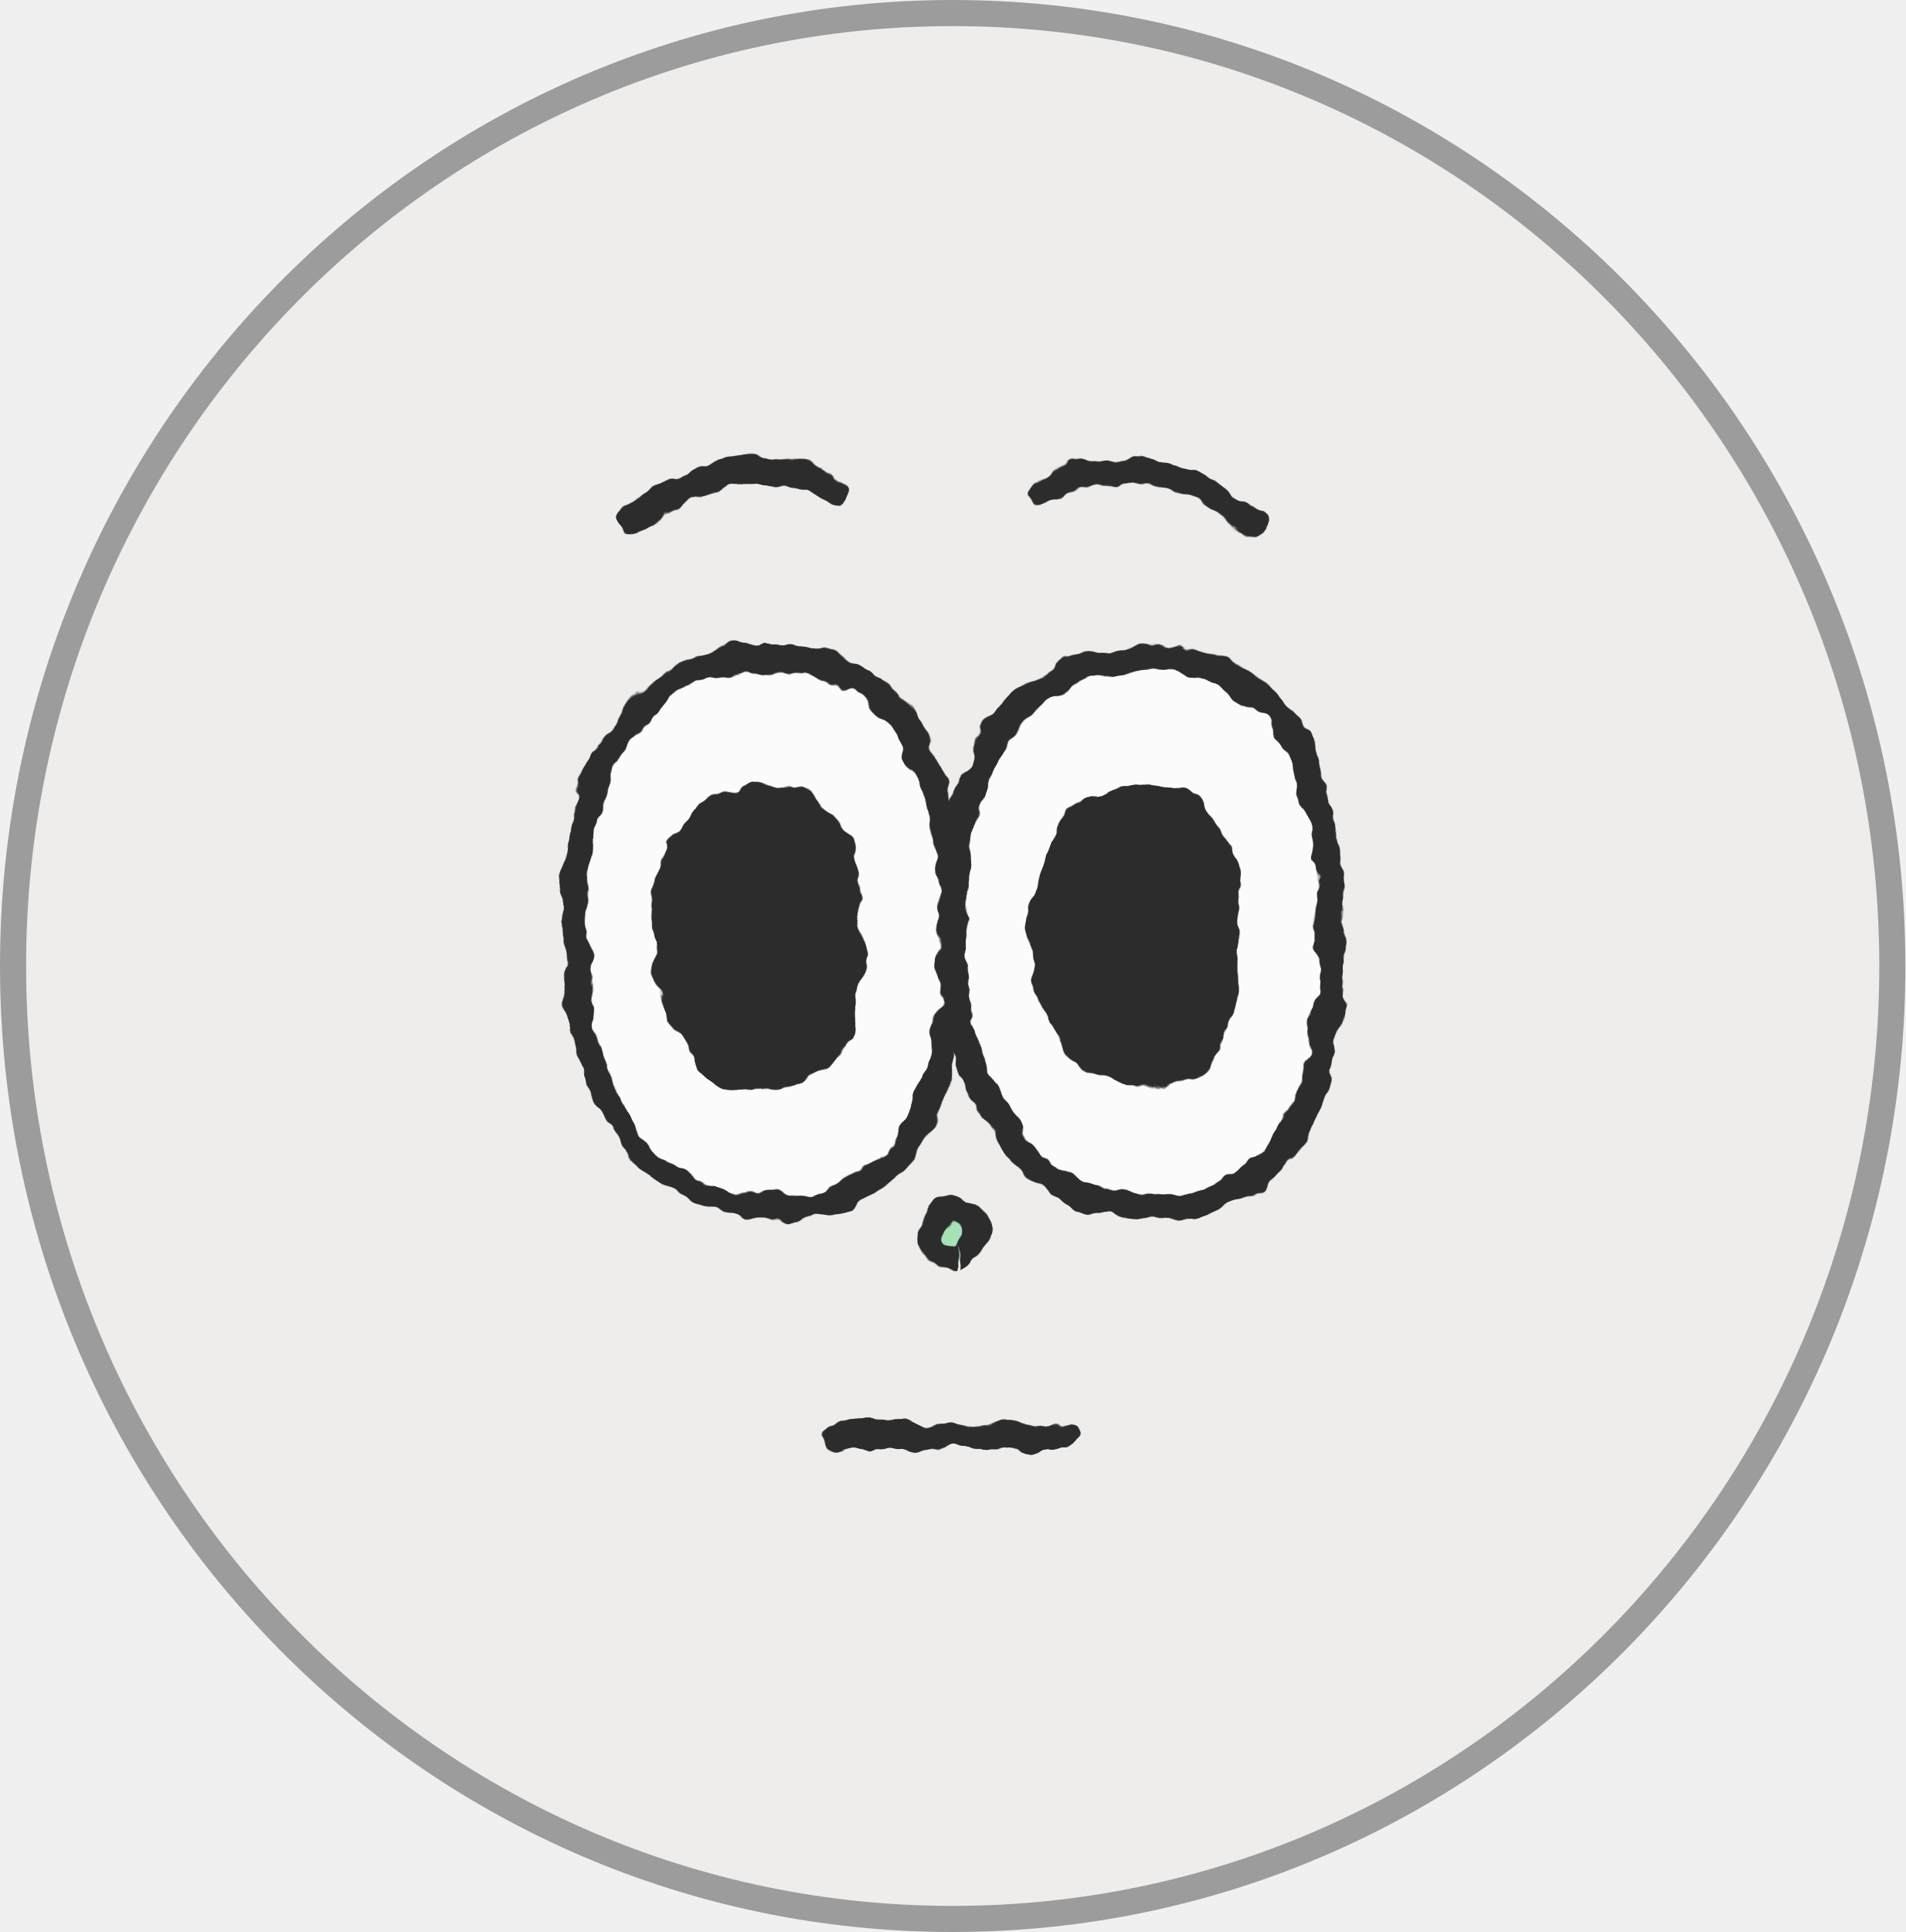
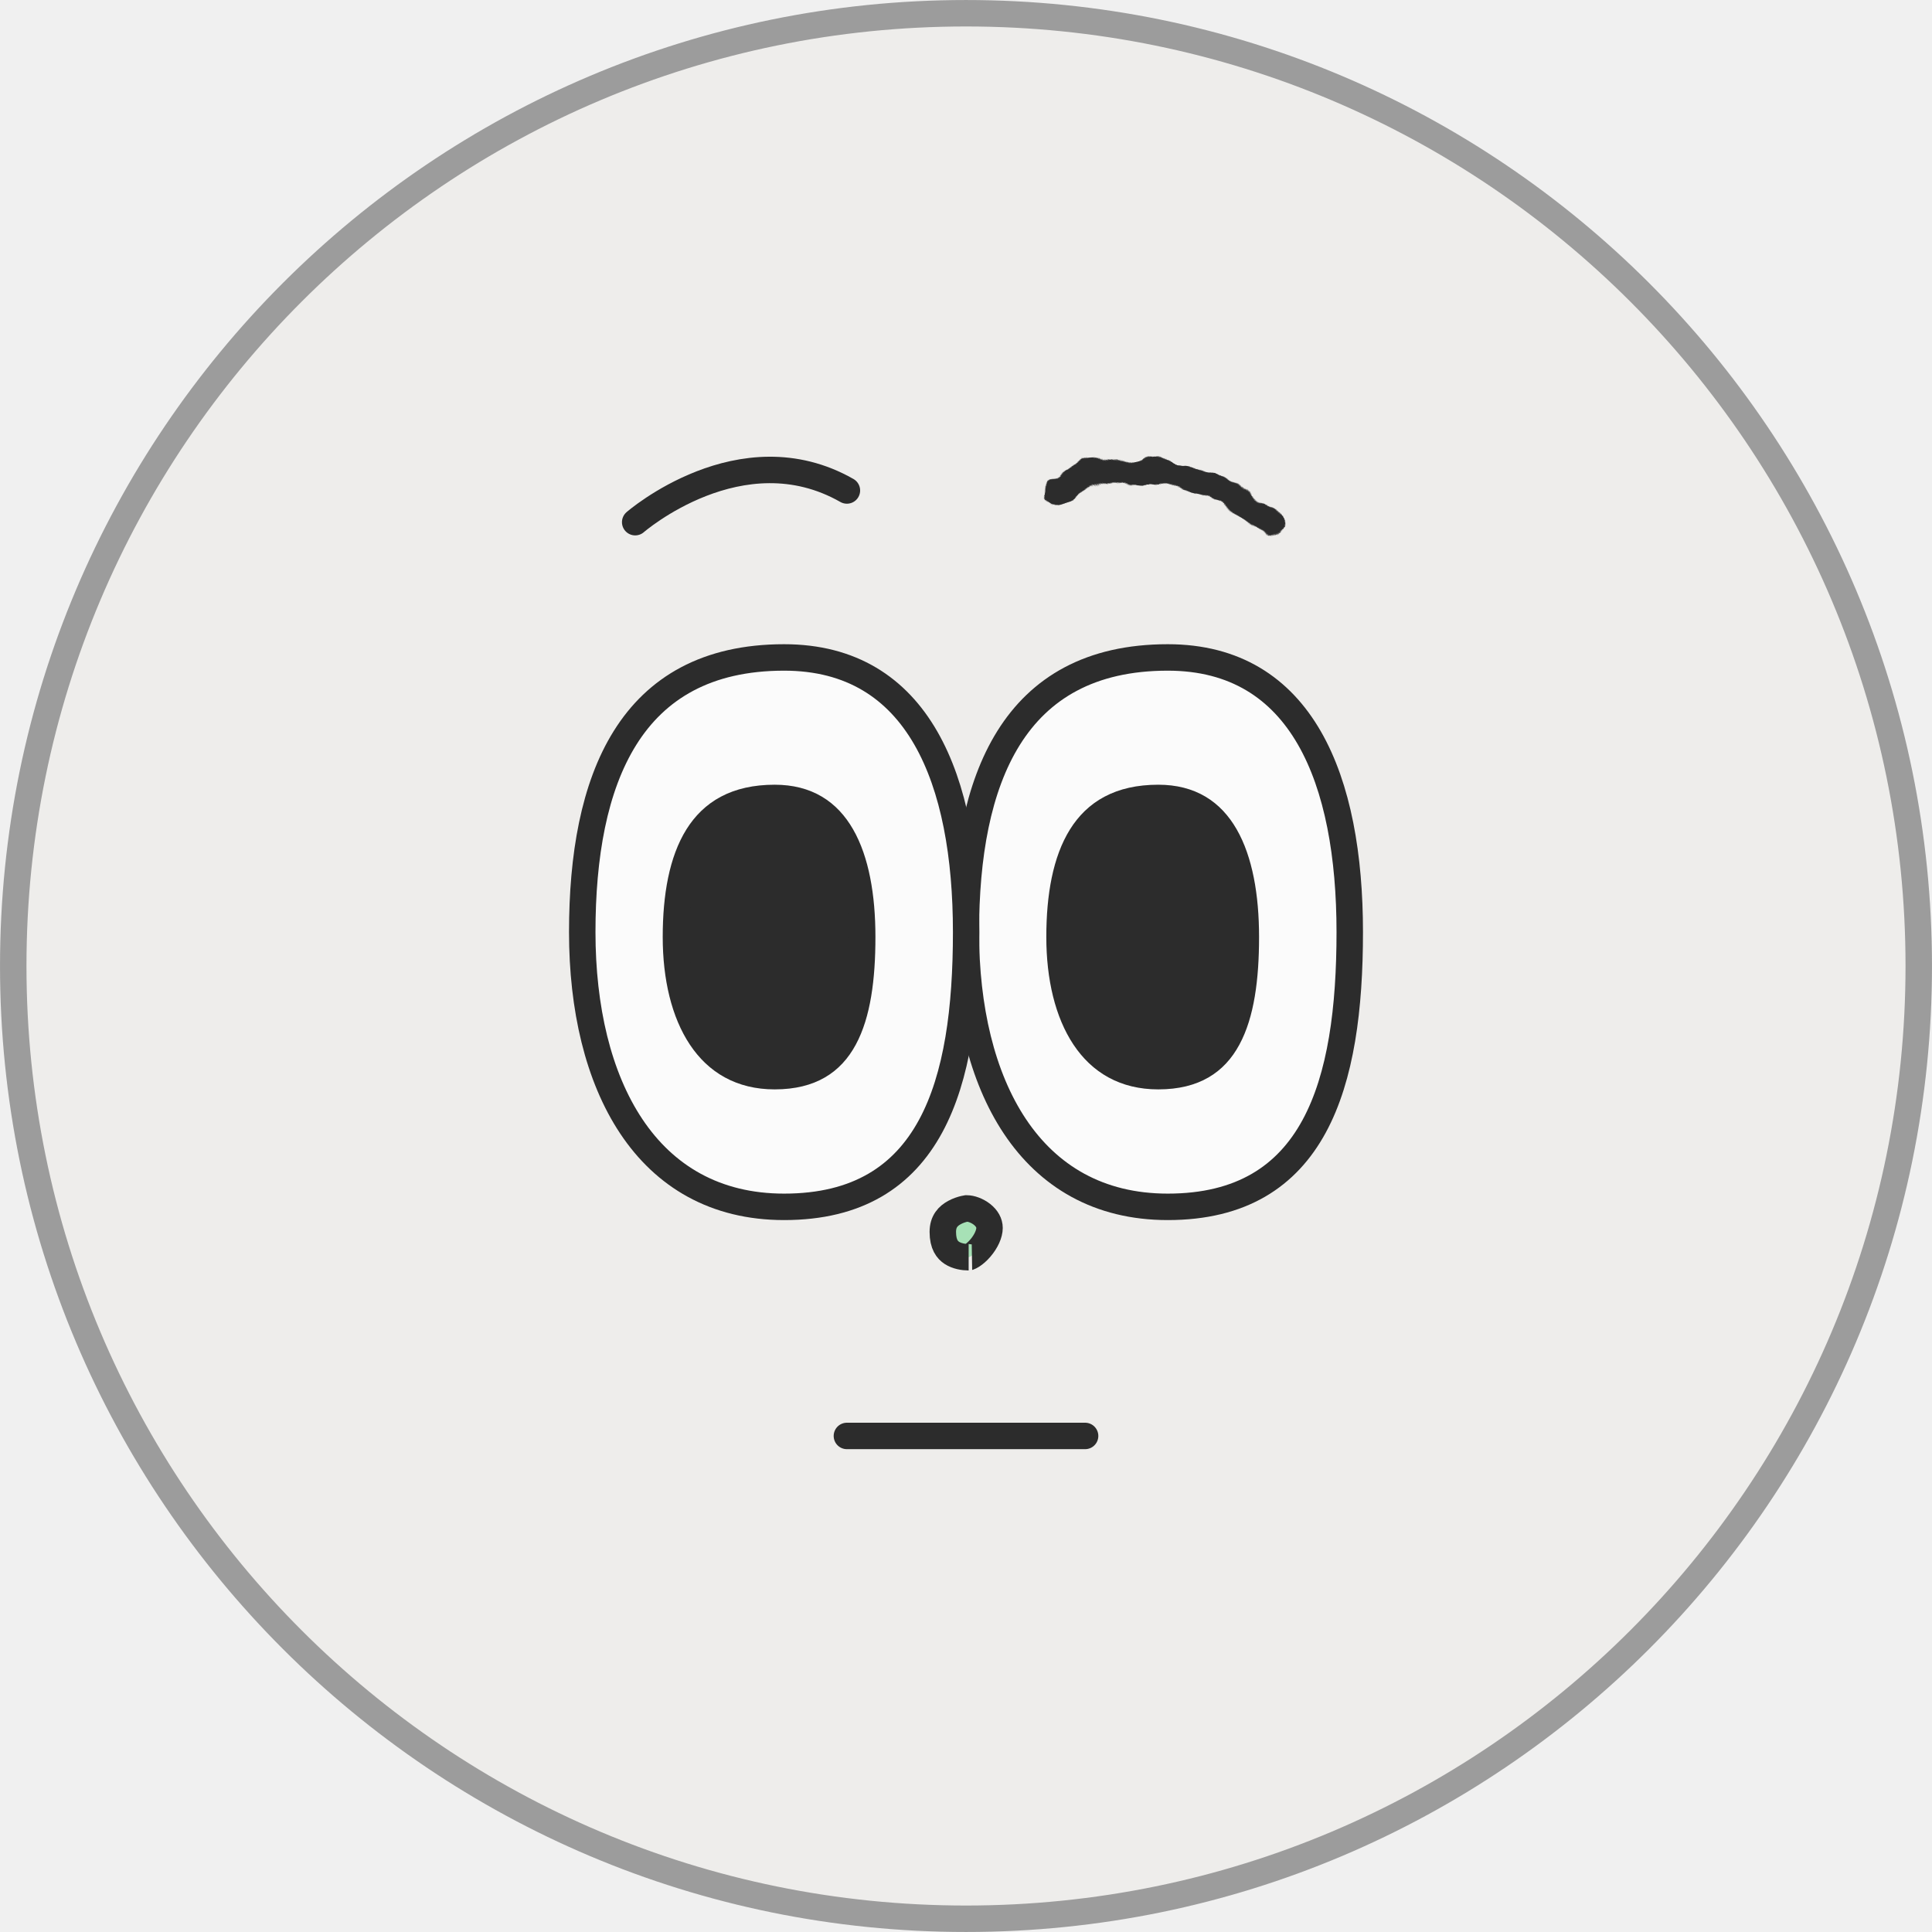
- <svg xmlns="http://www.w3.org/2000/svg" width="73" height="74" viewBox="0 0 73 74" fill="none">
+ <svg xmlns="http://www.w3.org/2000/svg" width="62" height="62" viewBox="0 0 62 62" fill="none">
  <g clip-path="url(#clip0_40000417_7820)">
-     <path d="M36.5 0.5C56.376 0.5 72.5 16.835 72.5 37C72.5 57.165 56.376 73.5 36.5 73.5C16.624 73.5 0.5 57.165 0.5 37C0.5 16.835 16.624 0.5 36.5 0.5Z" fill="#EEEDEB" stroke="#9C9C9C" />
+     <circle cx="31" cy="31" r="30.575" fill="#EEEDEB" stroke="#9C9C9C" stroke-width="0.849" />
+     <path d="M43.315 29.913C43.315 34.783 42.211 38.729 37.474 38.729C33.035 38.729 30.995 34.783 30.995 29.913C30.995 25.044 32.498 21.098 37.474 21.098C41.803 21.098 43.315 25.044 43.315 29.913Z" fill="#FBFBFB" stroke="#2C2C2C" stroke-width="0.849" stroke-miterlimit="10" />
+     <path d="M31.005 29.913C31.005 34.783 29.901 38.729 25.163 38.729C20.725 38.729 18.685 34.783 18.685 29.913C18.685 25.044 20.188 21.098 25.163 21.098C29.492 21.098 31.005 25.044 31.005 29.913Z" fill="#FBFBFB" stroke="#2C2C2C" stroke-width="0.849" stroke-miterlimit="10" />
+     <path d="M24.86 25.607C25.899 25.607 26.571 26.065 27.008 26.825C27.463 27.616 27.669 28.752 27.669 30.07C27.669 31.406 27.515 32.538 27.088 33.325C26.88 33.71 26.609 34.006 26.26 34.208C25.911 34.411 25.457 34.535 24.86 34.535C23.779 34.535 23.01 34.064 22.495 33.292C21.966 32.501 21.692 31.37 21.692 30.07C21.692 28.751 21.898 27.624 22.389 26.839C22.859 26.088 23.616 25.607 24.86 25.607Z" fill="#2C2C2C" stroke="#2C2C2C" stroke-width="0.849" />
+     <path d="M37.17 25.607C38.209 25.607 38.881 26.065 39.318 26.825C39.773 27.616 39.98 28.752 39.98 30.07C39.98 31.406 39.826 32.538 39.398 33.325C39.19 33.71 38.919 34.006 38.57 34.208C38.221 34.411 37.767 34.535 37.17 34.535C36.089 34.535 35.32 34.064 34.805 33.292C34.276 32.501 34.002 31.37 34.002 30.07C34.002 28.751 34.208 27.624 34.699 26.839C35.169 26.088 35.926 25.607 37.17 25.607Z" fill="#2C2C2C" stroke="#2C2C2C" stroke-width="0.849" />
+     <path d="M31.035 38.781C31.156 38.781 31.351 38.842 31.515 38.971C31.672 39.096 31.755 39.246 31.755 39.407C31.755 39.591 31.647 39.837 31.46 40.054C31.371 40.158 31.276 40.239 31.195 40.291C31.106 40.348 31.069 40.346 31.085 40.346C30.927 40.346 30.709 40.313 30.543 40.204C30.406 40.113 30.256 39.941 30.256 39.534C30.256 39.194 30.428 39.02 30.635 38.909C30.744 38.85 30.857 38.814 30.946 38.793C30.969 38.787 30.989 38.784 31.007 38.781H31.035Z" fill="#A7E1B6" stroke="#2C2C2C" stroke-width="0.849" />
+     <path d="M27.178 46.081H34.822" stroke="#2C2C2C" stroke-width="0.849" stroke-miterlimit="10" stroke-linecap="round" />
+     <path d="M20.384 16.757C20.384 16.757 23.781 13.802 27.178 15.74" stroke="#2C2C2C" stroke-width="0.849" stroke-miterlimit="10" stroke-linecap="round" />
    <g filter="url(#filter0_g_40000417_7820)">
-       <path d="M51 35.703C51 41.515 49.699 46.225 44.122 46.225C38.896 46.225 36.494 41.515 36.494 35.703C36.494 29.892 38.263 25.181 44.122 25.181C49.219 25.181 51 29.892 51 35.703Z" fill="#FBFBFB" stroke="#2C2C2C" stroke-miterlimit="10" />
-       <path d="M36.506 35.703C36.506 41.515 35.205 46.225 29.628 46.225C24.402 46.225 22 41.515 22 35.703C22 29.892 23.769 25.181 29.628 25.181C34.725 25.181 36.506 29.892 36.506 35.703Z" fill="#FBFBFB" stroke="#2C2C2C" stroke-miterlimit="10" />
-       <path d="M29.27 30.555C30.49 30.555 31.282 31.102 31.798 32.012C32.335 32.958 32.579 34.316 32.579 35.891C32.579 37.484 32.398 38.838 31.894 39.78C31.647 40.241 31.327 40.594 30.916 40.836C30.505 41.078 29.972 41.225 29.27 41.225C28.001 41.225 27.096 40.664 26.488 39.741C25.864 38.794 25.541 37.443 25.541 35.891C25.541 34.314 25.784 32.966 26.364 32.027C26.918 31.129 27.809 30.556 29.27 30.555Z" fill="#2C2C2C" stroke="#2C2C2C" />
-       <path d="M43.764 30.555C44.984 30.555 45.776 31.102 46.292 32.012C46.829 32.958 47.073 34.316 47.073 35.891C47.073 37.484 46.892 38.838 46.388 39.78C46.142 40.241 45.821 40.594 45.411 40.836C44.999 41.078 44.466 41.225 43.764 41.225C42.495 41.225 41.59 40.664 40.982 39.741C40.358 38.794 40.035 37.443 40.035 35.891C40.035 34.314 40.278 32.966 40.858 32.027C41.413 31.129 42.303 30.556 43.764 30.555Z" fill="#2C2C2C" stroke="#2C2C2C" />
-       <path d="M36.541 46.28C36.682 46.28 36.911 46.351 37.104 46.507C37.288 46.655 37.389 46.837 37.389 47.034C37.389 47.258 37.259 47.554 37.039 47.814C36.933 47.938 36.823 48.035 36.728 48.096C36.622 48.165 36.579 48.163 36.6 48.163C36.416 48.163 36.159 48.122 35.964 47.992C35.803 47.884 35.624 47.677 35.623 47.186C35.623 46.773 35.83 46.564 36.072 46.432C36.2 46.362 36.334 46.32 36.438 46.295C36.465 46.288 36.489 46.284 36.509 46.28H36.541Z" fill="#A7E1B6" stroke="#2C2C2C" />
-     </g>
-     <g filter="url(#filter1_g_40000417_7820)">
-       <path d="M32 55H41" stroke="#2C2C2C" stroke-miterlimit="10" stroke-linecap="round" />
-     </g>
-     <g filter="url(#filter2_g_40000417_7820)">
-       <path d="M24 20C24 20 28 16.473 32 18.787" stroke="#2C2C2C" stroke-miterlimit="10" stroke-linecap="round" />
-     </g>
-     <g filter="url(#filter3_g_40000417_7820)">
-       <path d="M48 20C48 20 44 16.473 40 18.787" stroke="#2C2C2C" stroke-miterlimit="10" stroke-linecap="round" />
+       <path d="M40.767 16.757C40.767 16.757 37.37 13.802 33.973 15.74" stroke="#2C2C2C" stroke-width="0.849" stroke-miterlimit="10" stroke-linecap="round" />
    </g>
  </g>
  <defs>
-     <filter id="filter0_g_40000417_7820" x="21.1" y="24.281" width="30.8" height="24.781" filterUnits="userSpaceOnUse" color-interpolation-filters="sRGB">
+     <filter id="filter0_g_40000417_7820" x="33.208" y="14.317" width="8.323" height="3.204" filterUnits="userSpaceOnUse" color-interpolation-filters="sRGB">
      <feFlood flood-opacity="0" result="BackgroundImageFix" />
      <feBlend mode="normal" in="SourceGraphic" in2="BackgroundImageFix" result="shape" />
-       <feTurbulence type="fractalNoise" baseFrequency="0.667 0.667" numOctaves="3" seed="7043" />
-       <feDisplacementMap in="shape" scale="0.8" xChannelSelector="R" yChannelSelector="G" result="displacedImage" width="100%" height="100%" />
-       <feMerge result="effect1_texture_40000417_7820">
-         <feMergeNode in="displacedImage" />
-       </feMerge>
-     </filter>
-     <filter id="filter1_g_40000417_7820" x="31.1" y="54.1" width="10.8" height="1.8" filterUnits="userSpaceOnUse" color-interpolation-filters="sRGB">
-       <feFlood flood-opacity="0" result="BackgroundImageFix" />
-       <feBlend mode="normal" in="SourceGraphic" in2="BackgroundImageFix" result="shape" />
-       <feTurbulence type="fractalNoise" baseFrequency="0.667 0.667" numOctaves="3" seed="7043" />
-       <feDisplacementMap in="shape" scale="0.8" xChannelSelector="R" yChannelSelector="G" result="displacedImage" width="100%" height="100%" />
-       <feMerge result="effect1_texture_40000417_7820">
-         <feMergeNode in="displacedImage" />
-       </feMerge>
-     </filter>
-     <filter id="filter2_g_40000417_7820" x="23.1" y="17.1" width="9.8" height="3.8" filterUnits="userSpaceOnUse" color-interpolation-filters="sRGB">
-       <feFlood flood-opacity="0" result="BackgroundImageFix" />
-       <feBlend mode="normal" in="SourceGraphic" in2="BackgroundImageFix" result="shape" />
-       <feTurbulence type="fractalNoise" baseFrequency="0.667 0.667" numOctaves="3" seed="7043" />
-       <feDisplacementMap in="shape" scale="0.8" xChannelSelector="R" yChannelSelector="G" result="displacedImage" width="100%" height="100%" />
-       <feMerge result="effect1_texture_40000417_7820">
-         <feMergeNode in="displacedImage" />
-       </feMerge>
-     </filter>
-     <filter id="filter3_g_40000417_7820" x="39.1" y="17.1" width="9.8" height="3.8" filterUnits="userSpaceOnUse" color-interpolation-filters="sRGB">
-       <feFlood flood-opacity="0" result="BackgroundImageFix" />
-       <feBlend mode="normal" in="SourceGraphic" in2="BackgroundImageFix" result="shape" />
-       <feTurbulence type="fractalNoise" baseFrequency="0.667 0.667" numOctaves="3" seed="7043" />
-       <feDisplacementMap in="shape" scale="0.8" xChannelSelector="R" yChannelSelector="G" result="displacedImage" width="100%" height="100%" />
+       <feTurbulence type="fractalNoise" baseFrequency="0.785 0.785" numOctaves="3" seed="7043" />
+       <feDisplacementMap in="shape" scale="0.679" xChannelSelector="R" yChannelSelector="G" result="displacedImage" width="100%" height="100%" />
      <feMerge result="effect1_texture_40000417_7820">
        <feMergeNode in="displacedImage" />
      </feMerge>
    </filter>
    <clipPath id="clip0_40000417_7820">
-       <rect width="73" height="74" fill="white" />
+       <rect width="62" height="62" fill="white" />
    </clipPath>
  </defs>
</svg>
